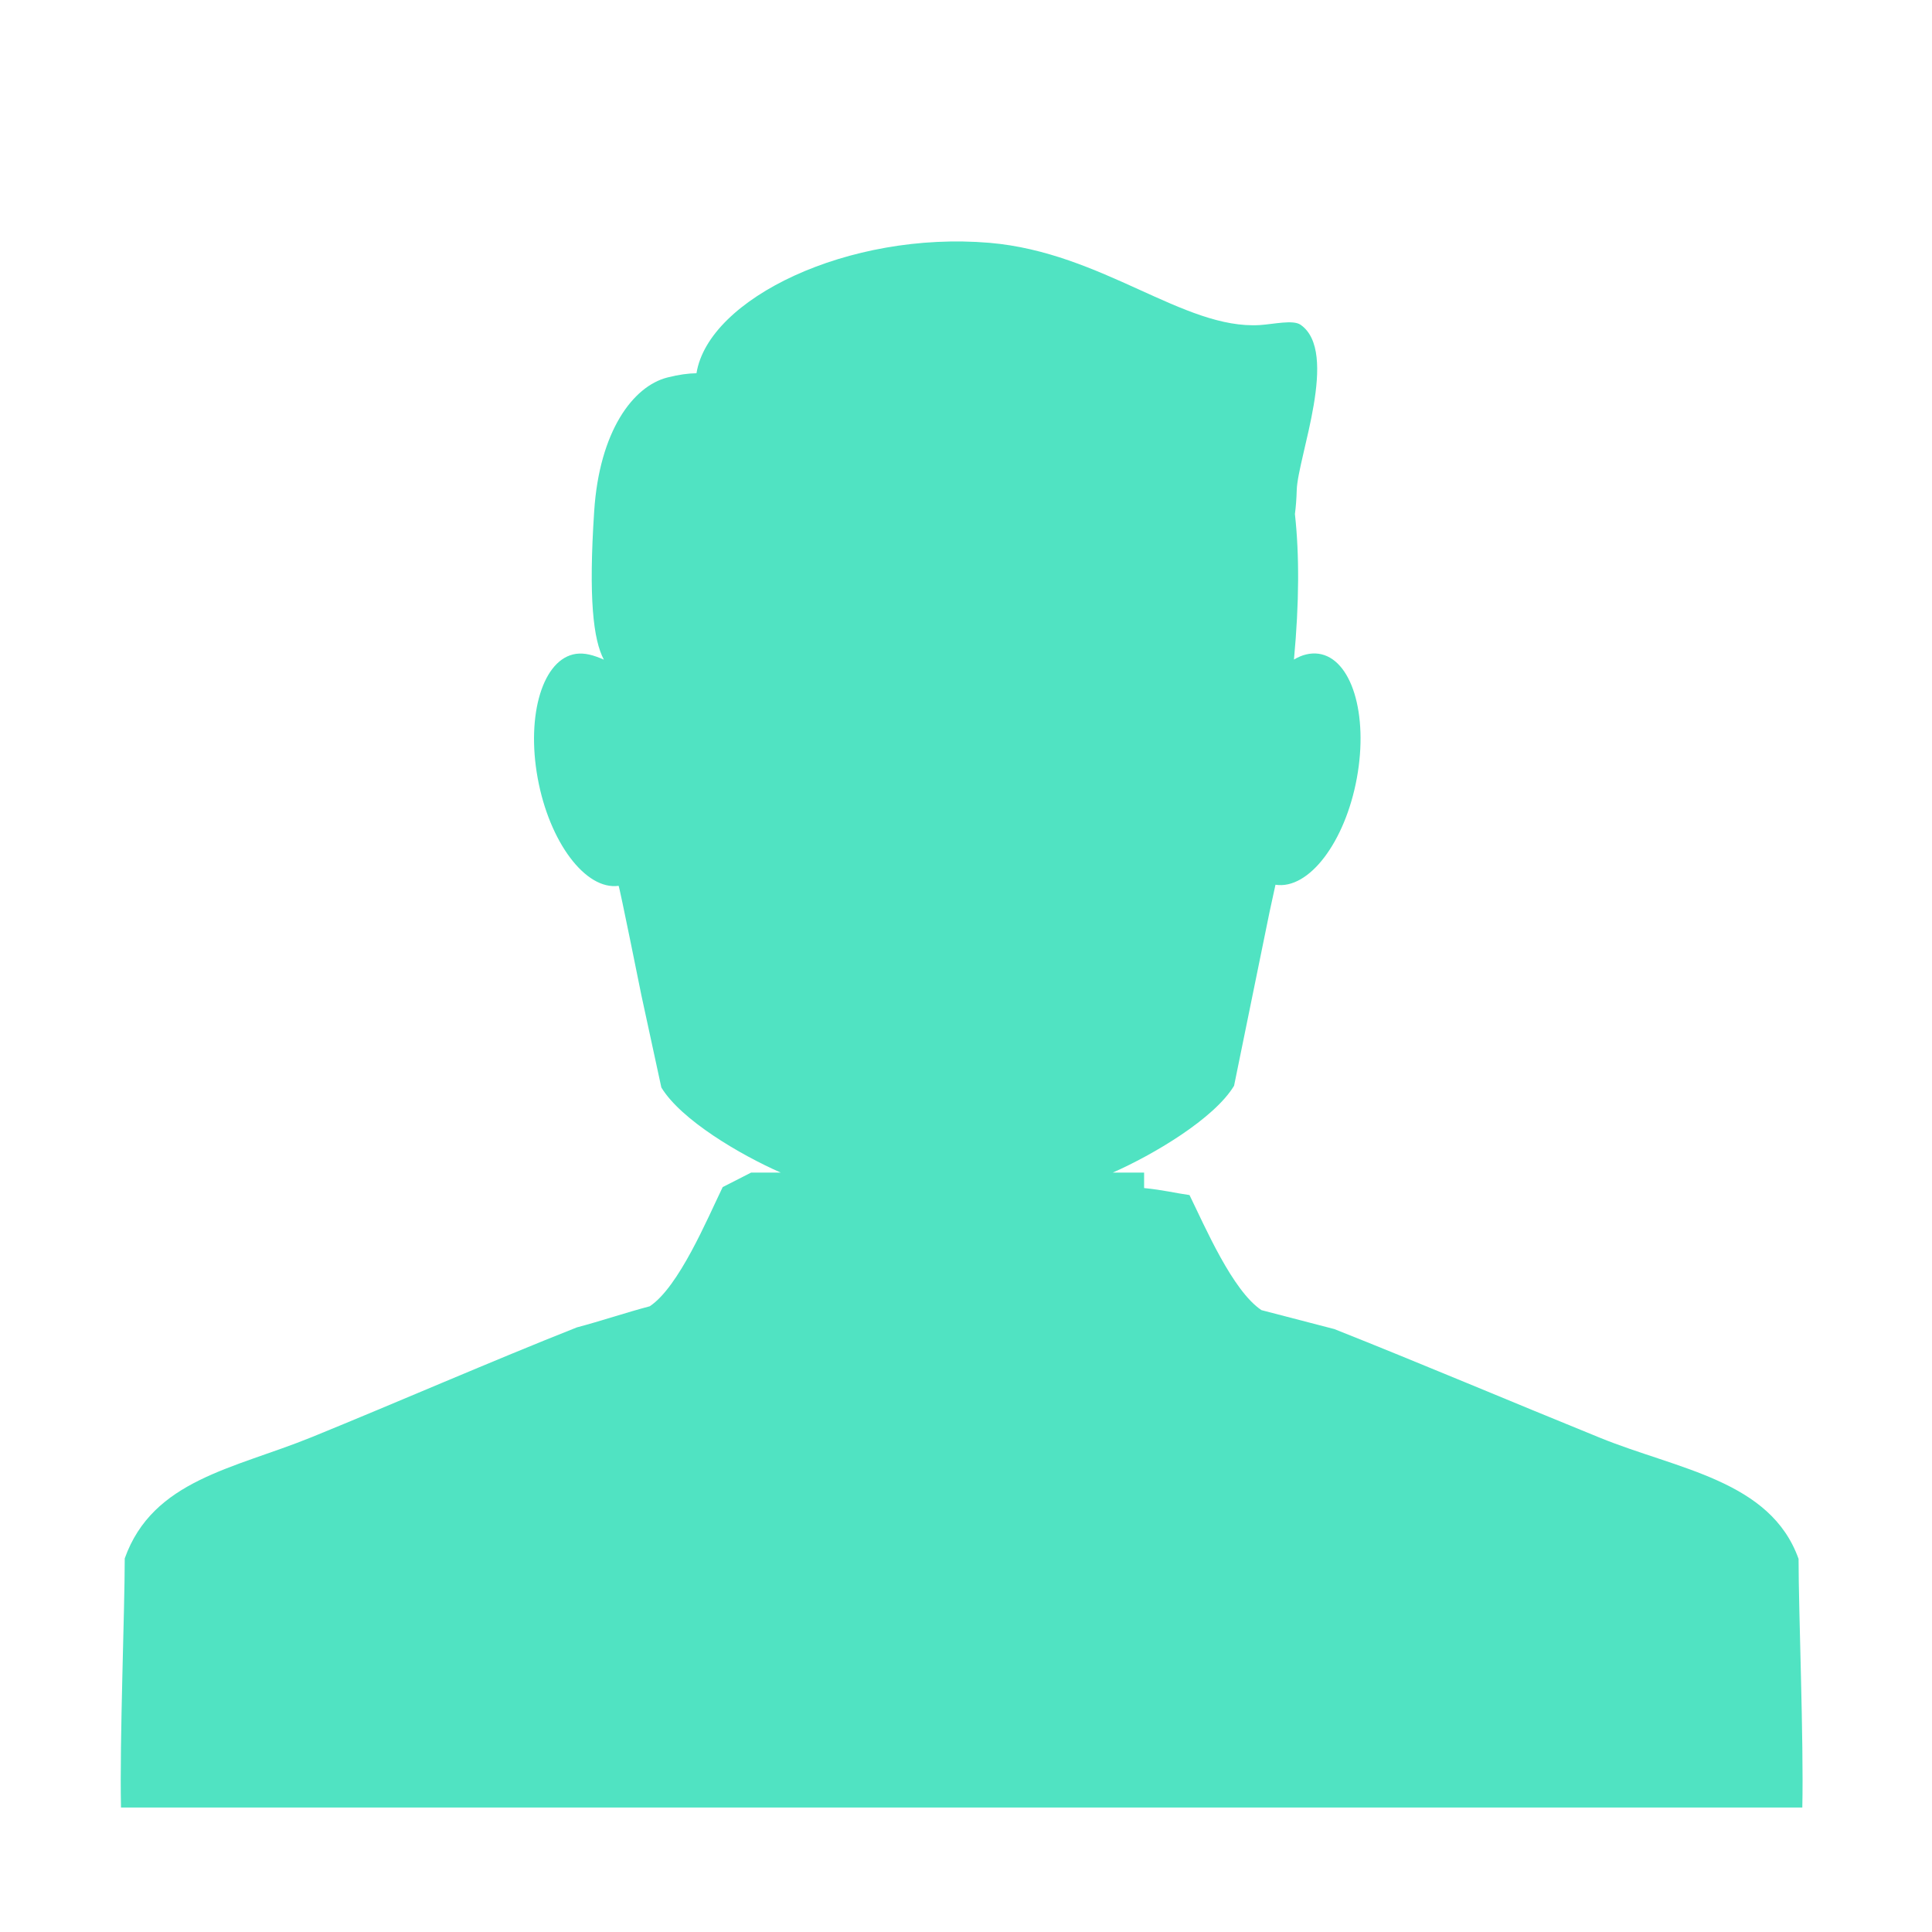
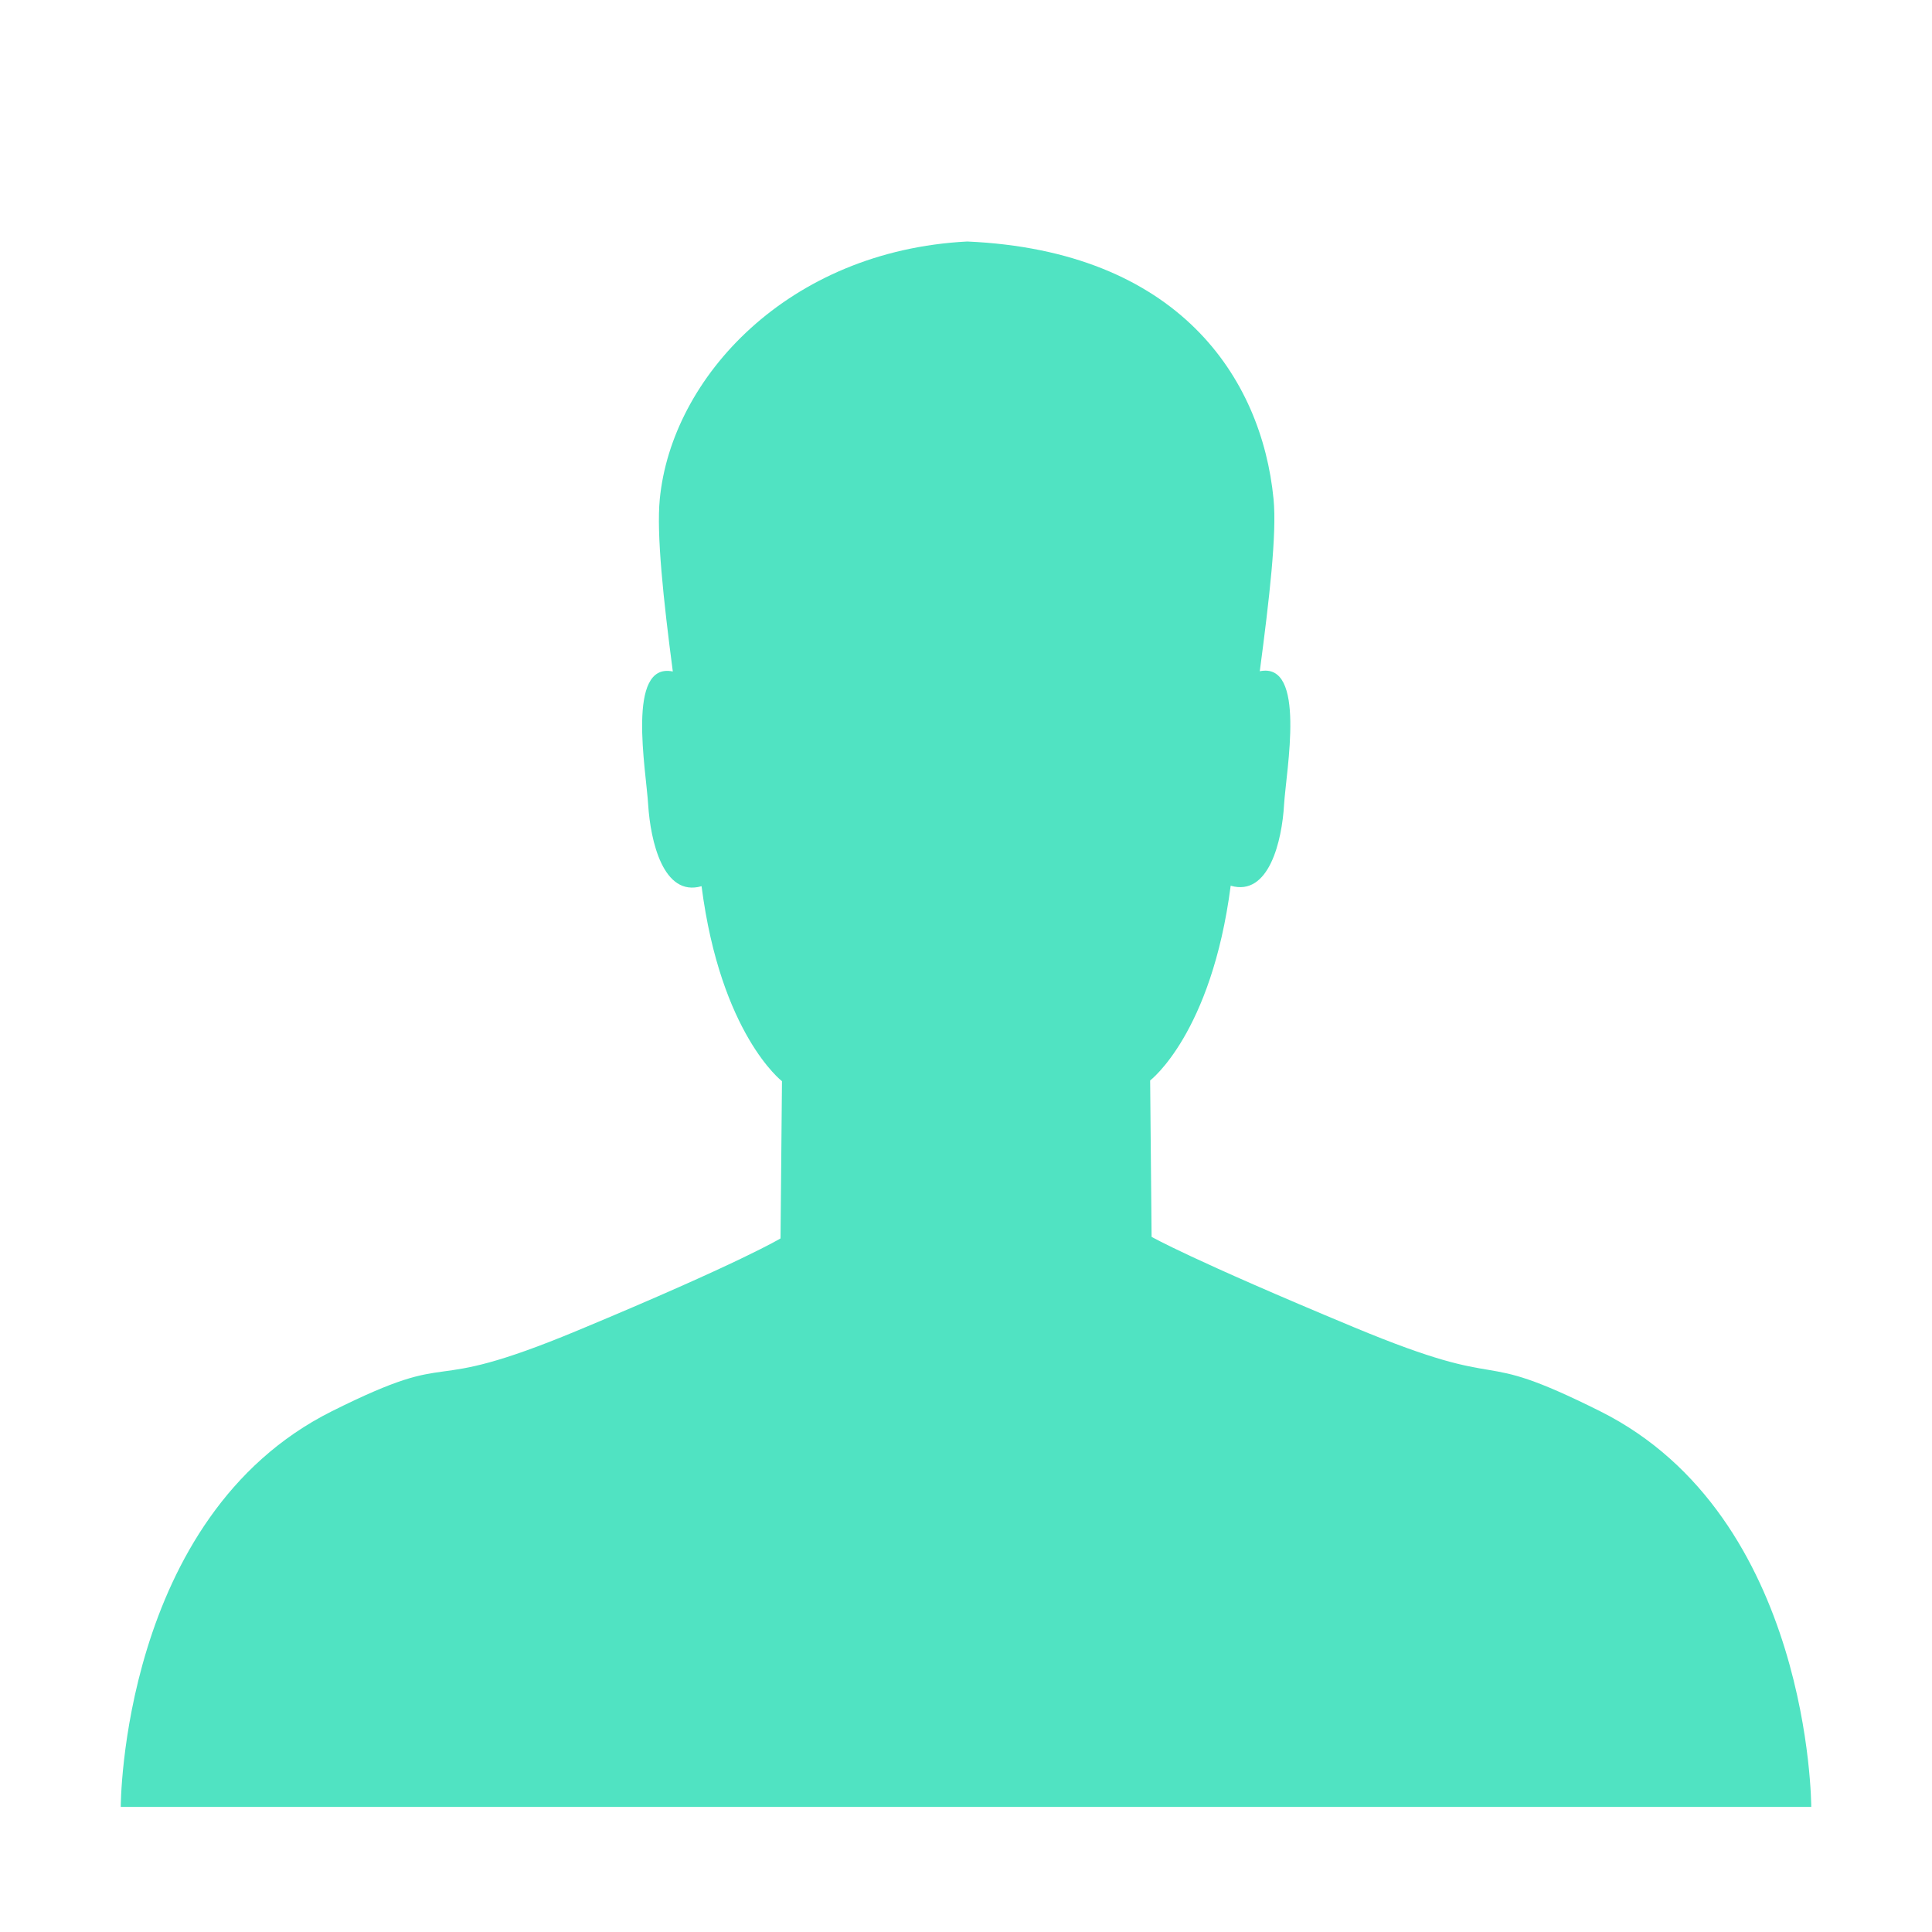
<svg xmlns="http://www.w3.org/2000/svg" width="16px" height="16px" viewBox="0 0 16 16" version="1.1">
  <defs />
  <g id="Page-1" stroke="none" stroke-width="1" fill="none" fill-rule="evenodd">
    <g id="user" fill="#50E3C2">
-       <path d="M13.248,11.906 C12.541,11.619 11.757,11.287 11.051,11.007 C10.85,10.955 10.649,10.902 10.447,10.85 C10.207,10.69 9.98,10.16 9.851,9.897 C9.723,9.879 9.642,9.856 9.475,9.839 L9.475,9.711 L9.215,9.711 C9.549,9.564 10.054,9.266 10.22,8.992 L10.514,7.552 L10.563,7.327 C10.84,7.37 11.14,6.973 11.237,6.443 C11.334,5.913 11.192,5.452 10.92,5.414 C10.852,5.405 10.783,5.422 10.716,5.462 C10.76,4.99 10.761,4.593 10.724,4.257 C10.732,4.196 10.737,4.13 10.739,4.059 C10.747,3.785 11.095,2.913 10.77,2.689 C10.708,2.647 10.552,2.684 10.434,2.692 C9.803,2.731 9.131,2.091 8.195,2.011 C7.027,1.912 5.867,2.472 5.768,3.091 C5.701,3.092 5.622,3.102 5.528,3.126 C5.241,3.198 4.964,3.574 4.921,4.231 C4.873,4.954 4.913,5.298 5.001,5.463 C4.915,5.425 4.842,5.405 4.77,5.415 C4.498,5.454 4.356,5.915 4.453,6.445 C4.55,6.975 4.85,7.374 5.123,7.336 C5.129,7.335 5.312,8.244 5.312,8.244 L5.477,9.006 C5.64,9.275 6.131,9.564 6.466,9.711 L6.22,9.711 L5.985,9.831 C5.857,10.095 5.622,10.658 5.381,10.818 C5.18,10.871 4.978,10.94 4.777,10.993 C4.072,11.272 3.288,11.614 2.581,11.902 C1.937,12.164 1.266,12.254 1.033,12.906 C1.033,13.348 0.99,14.41 1.002,14.969 L14.926,14.969 C14.938,14.41 14.895,13.352 14.895,12.91 C14.662,12.258 13.892,12.169 13.248,11.906 L13.248,11.906 L13.248,11.906 Z" id="user-tab-dark" />
+       <path d="M13.253,11.688 C12.147,11.135 12.573,11.558 11.216,10.993 C9.858,10.428 9.537,10.243 9.537,10.243 L9.525,8.948 C9.525,8.948 10.033,8.561 10.192,7.335 C10.509,7.428 10.617,6.962 10.634,6.664 C10.652,6.376 10.821,5.479 10.433,5.559 C10.512,4.961 10.575,4.419 10.547,4.133 C10.449,3.127 9.757,2.077 8.01,2 C6.525,2.077 5.561,3.128 5.464,4.134 C5.436,4.42 5.493,4.961 5.572,5.561 C5.184,5.48 5.351,6.378 5.368,6.666 C5.387,6.963 5.492,7.431 5.81,7.339 C5.968,8.564 6.476,8.954 6.476,8.954 L6.464,10.256 C6.464,10.256 6.142,10.453 4.785,11.018 C3.427,11.584 3.853,11.135 2.747,11.688 C1,12.562 1,14.964 1,14.964 L8.01,14.964 L15,14.964 C15,14.964 15,12.562 13.253,11.688 L13.253,11.688 Z" id="Shape" />
    </g>
  </g>
</svg>
